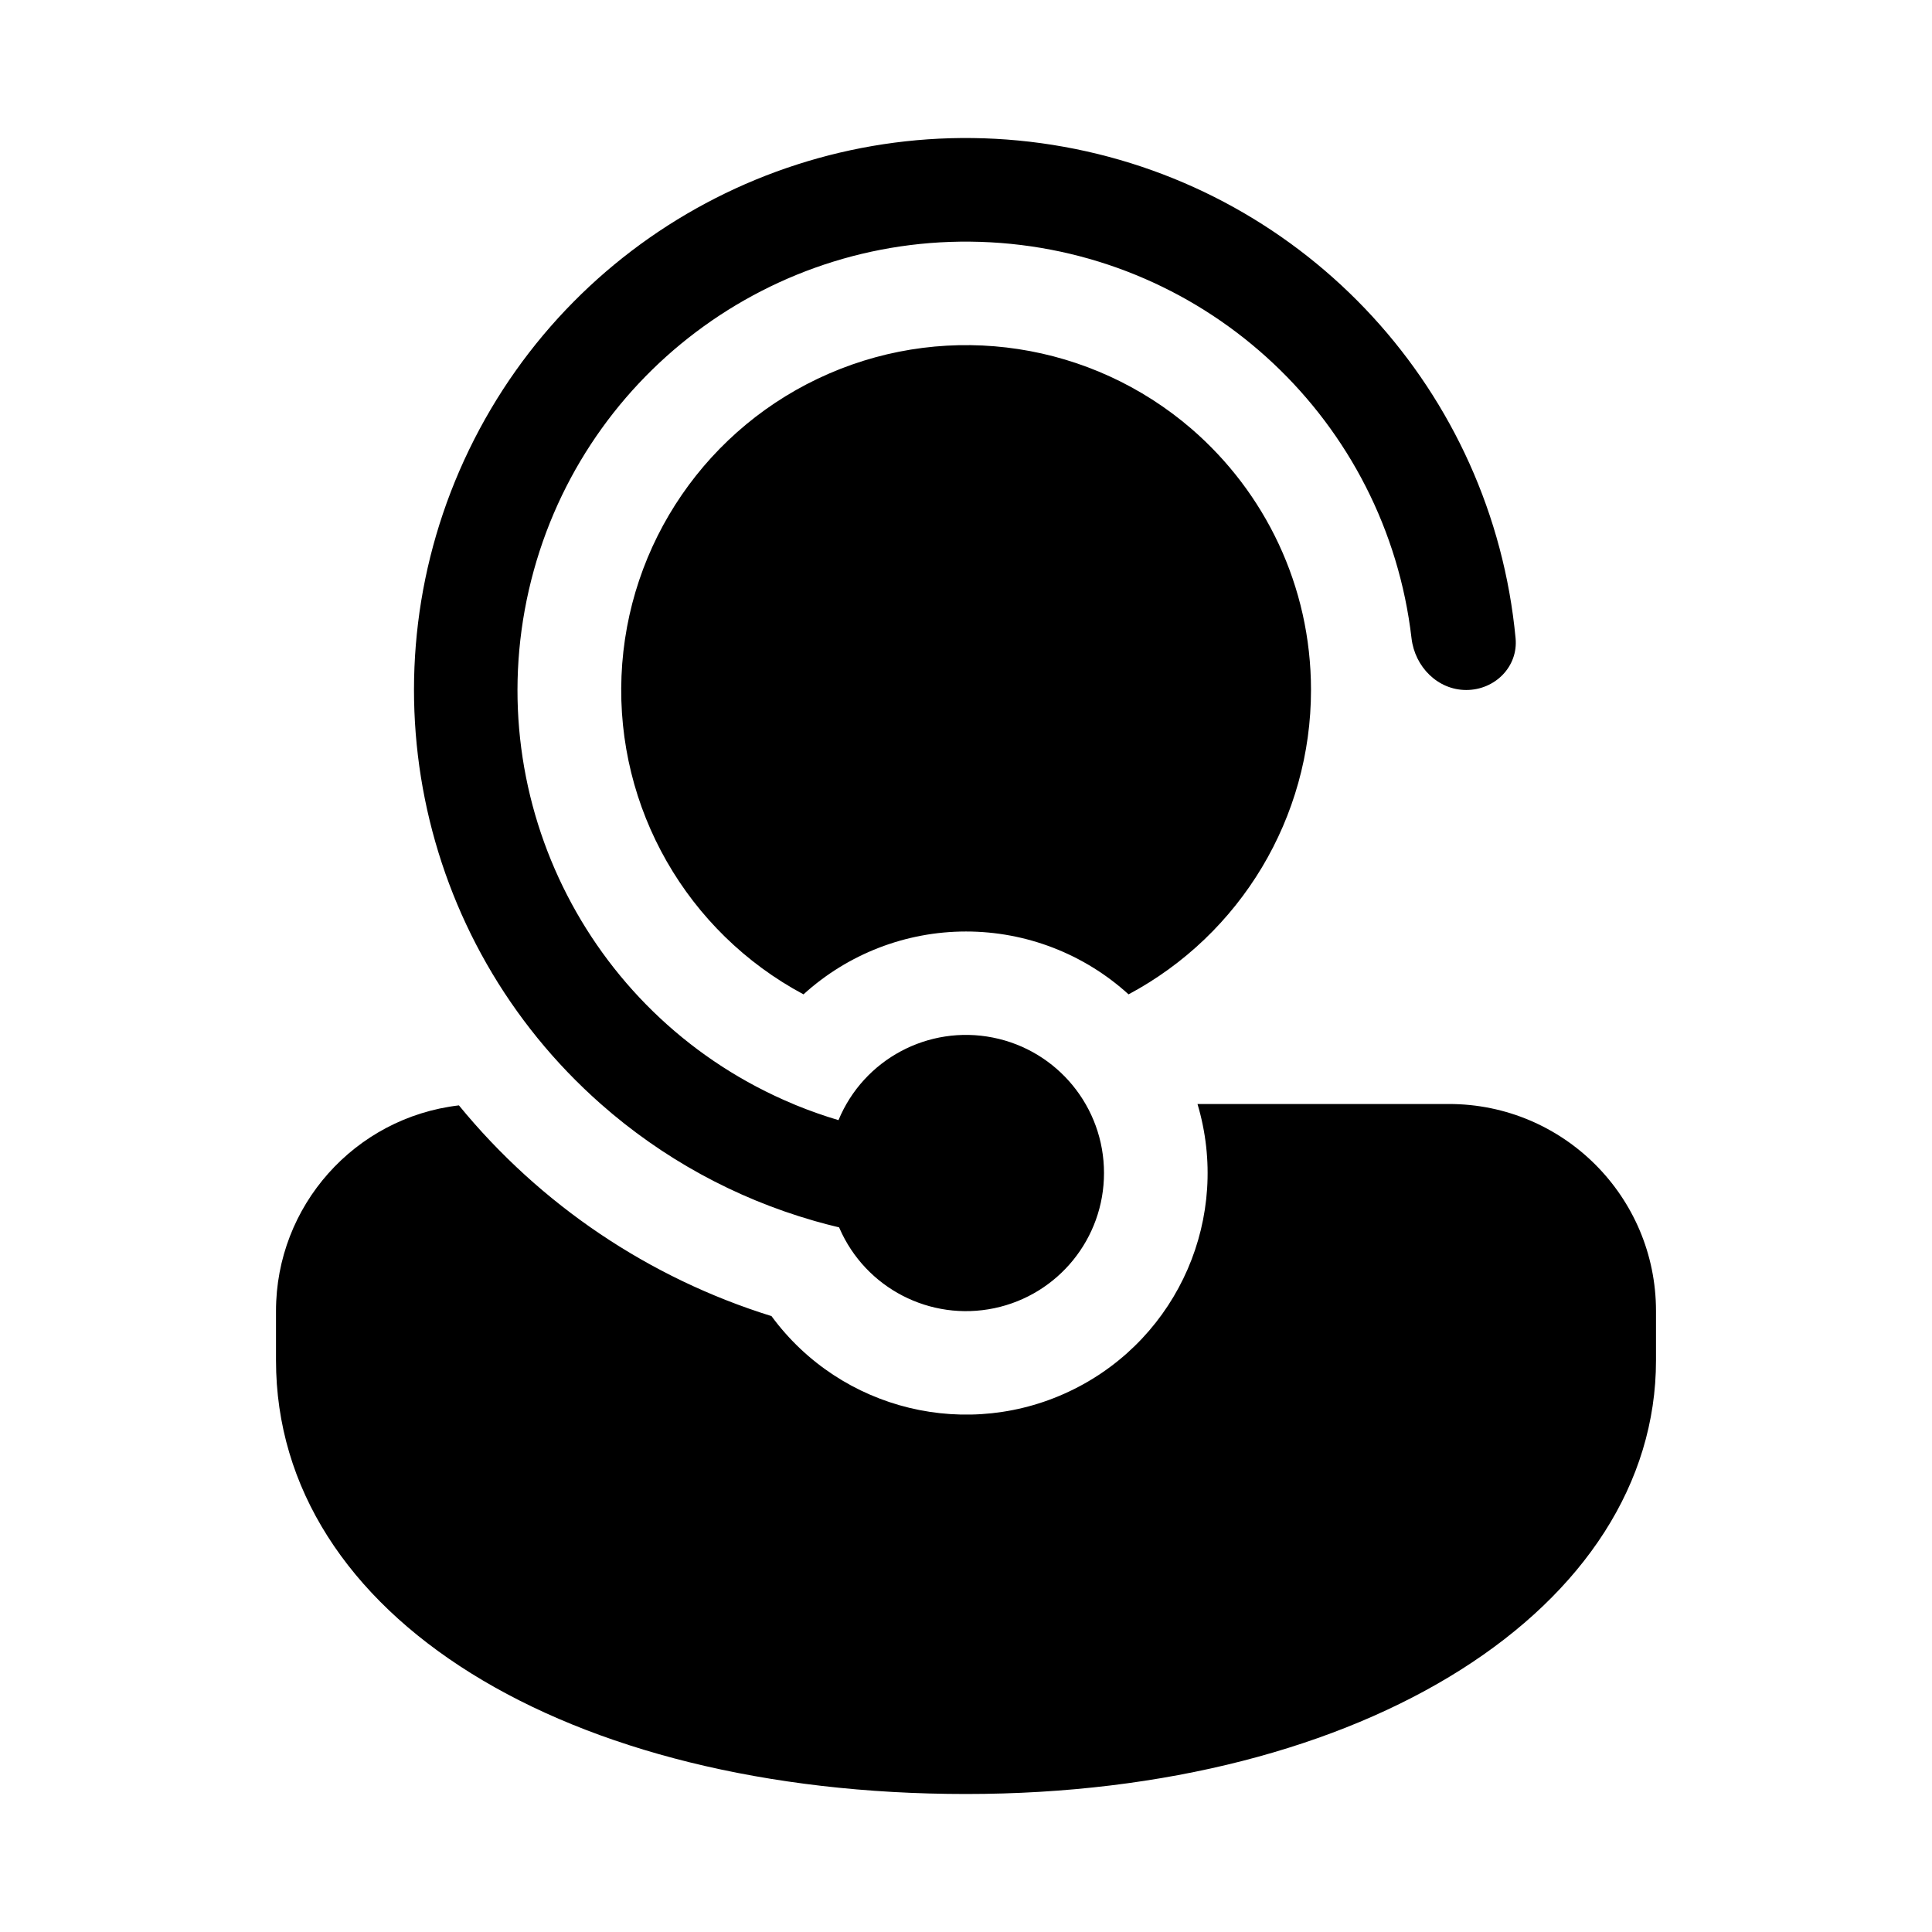
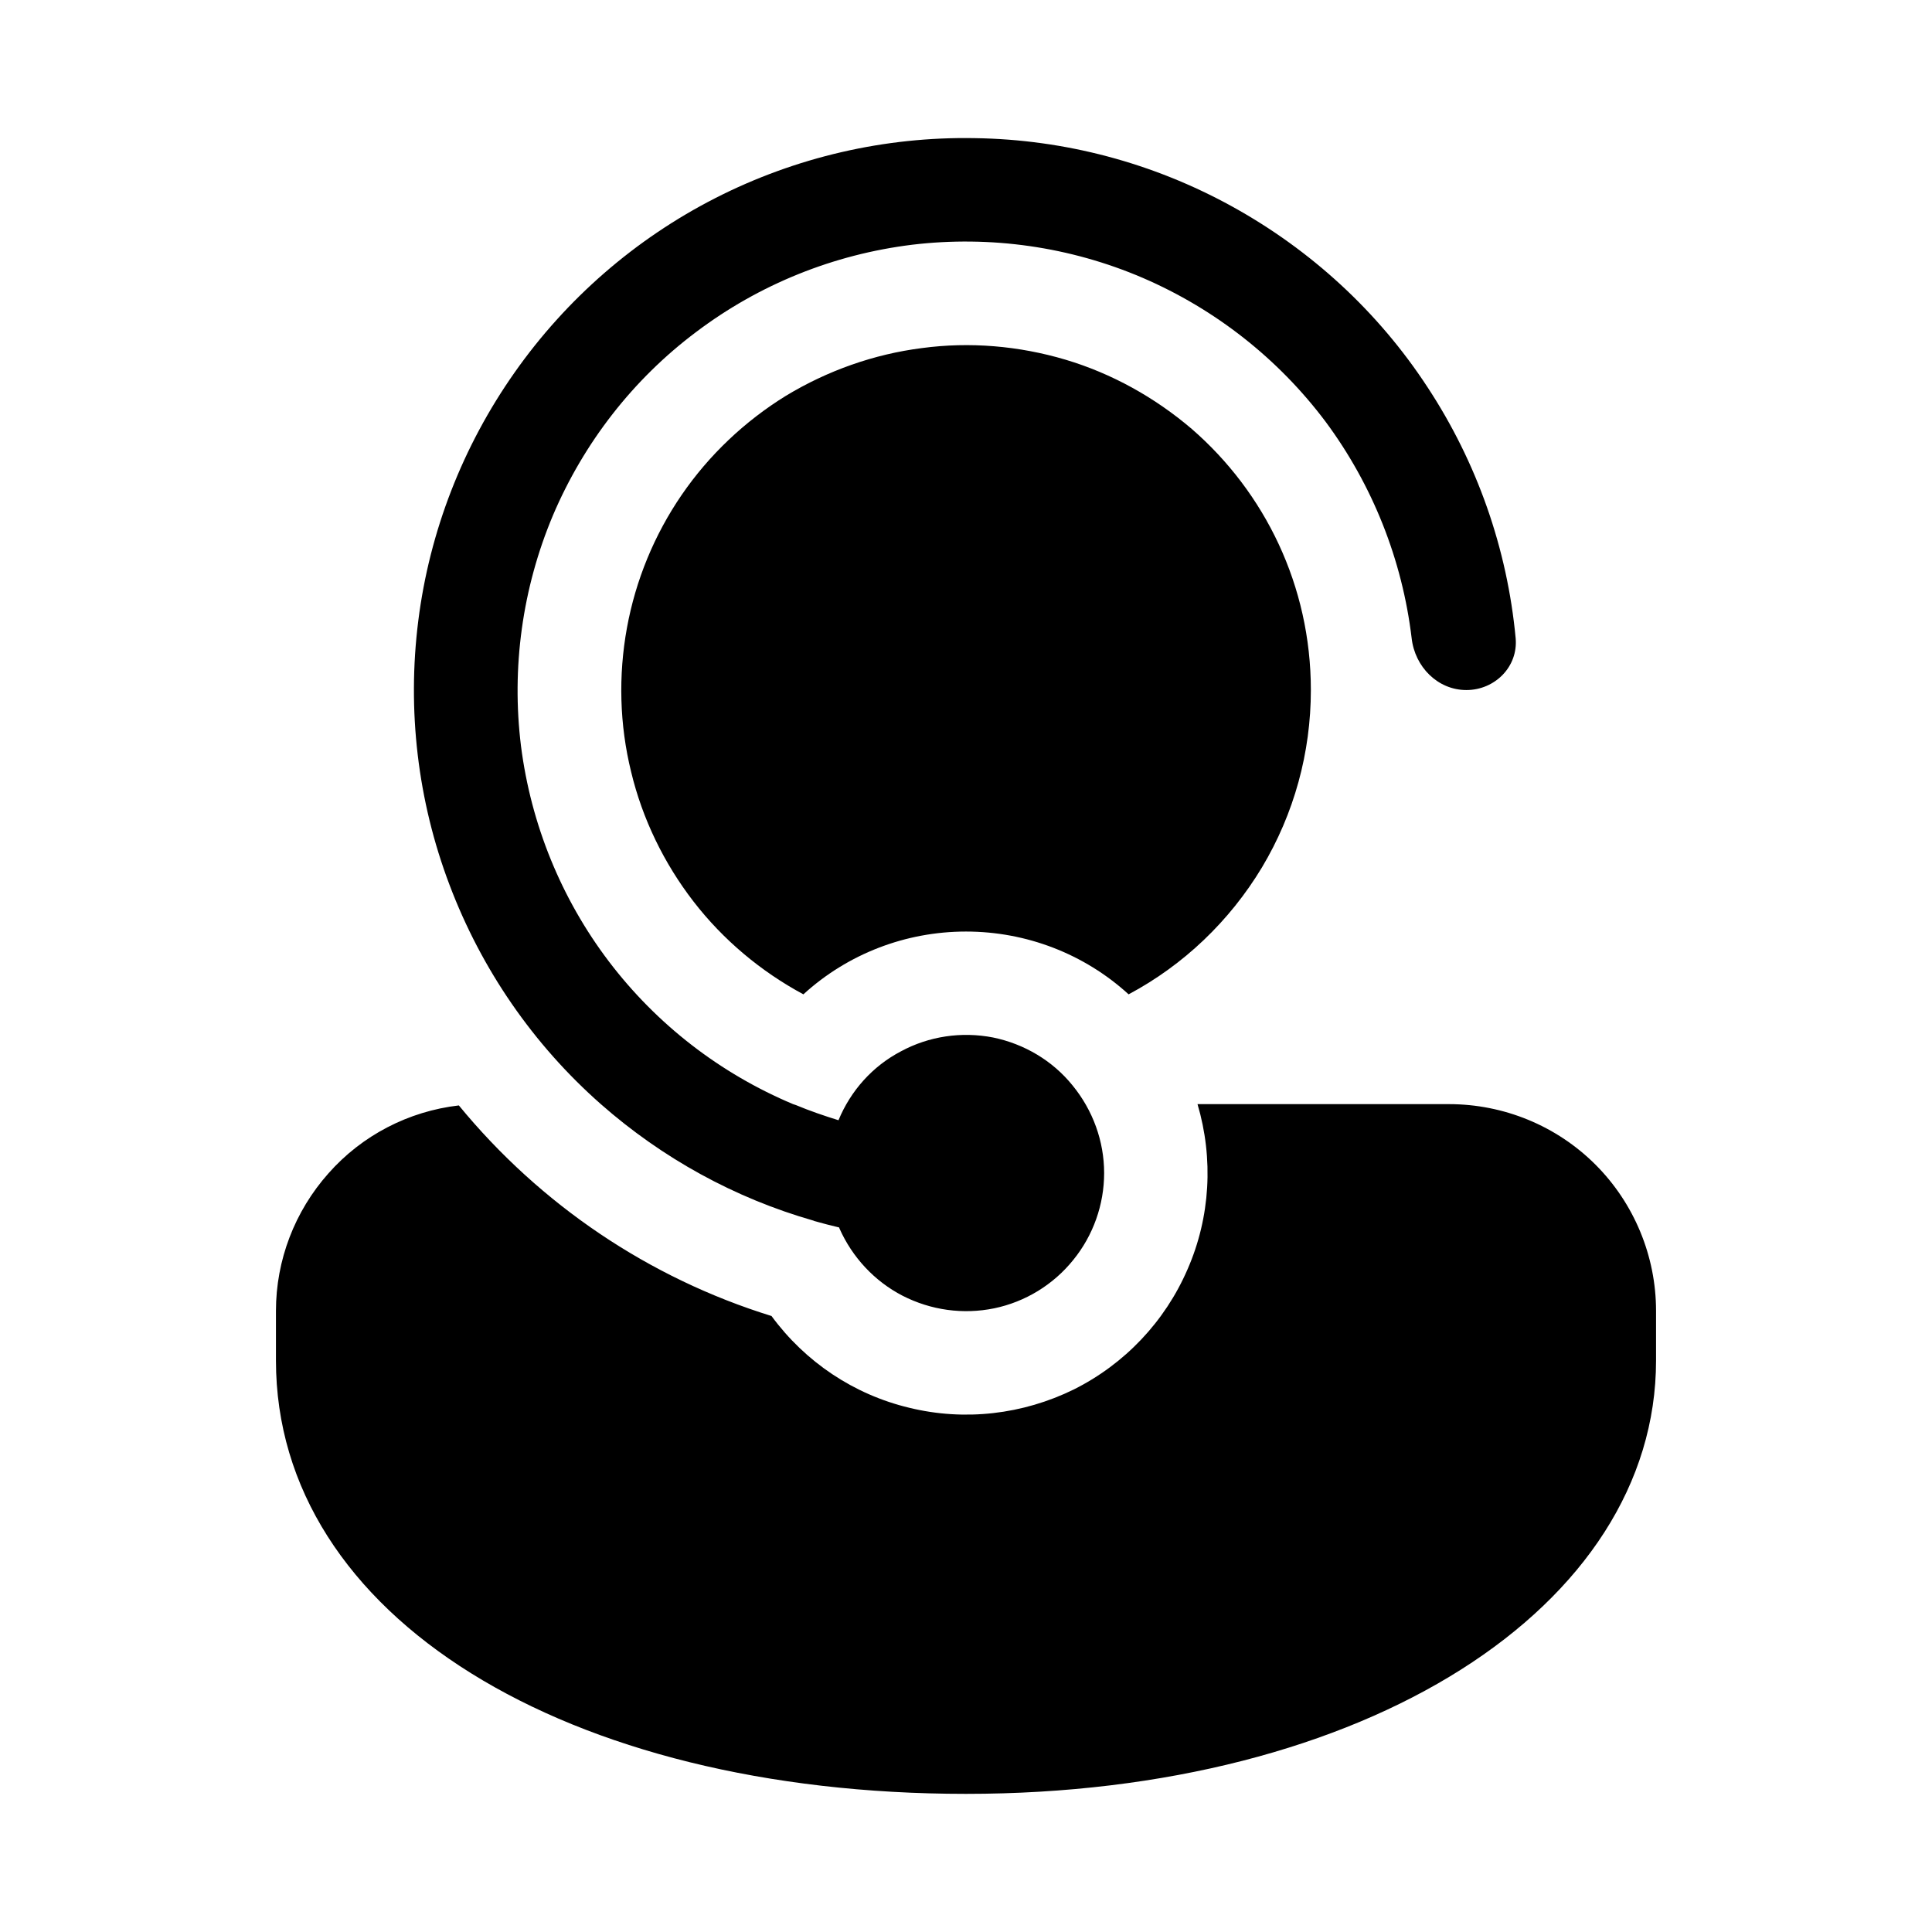
- <svg xmlns="http://www.w3.org/2000/svg" width="1em" height="1em" viewBox="0 0 28 28">
-   <path fill="currentColor" d="m12.167 17.802l-.006-.014a8 8 0 0 1-.36-.094l-.009-.003A8 8 0 0 1 8.708 16a8 8 0 1 1 13.257-6.75c.039.413-.3.75-.715.75c-.414 0-.745-.337-.793-.749A6.5 6.5 0 1 0 11.496 16l.04.017q.3.123.616.217A2 2 0 0 1 16 17a2 2 0 0 1-3.833.802m-.986 1.272a9.5 9.5 0 0 1-4.53-3.054A3 3 0 0 0 4 19v.715C4 23.433 8.21 26 14 26s10-2.708 10-6.285V19a3 3 0 0 0-3-3h-3.645a3.5 3.5 0 0 1-6.174 3.074M19 10c0-1.512-.67-2.867-1.731-3.784a5 5 0 1 0-5.624 8.195A3.5 3.5 0 0 1 14 13.5a3.5 3.5 0 0 1 2.356.911A5 5 0 0 0 19 10" />
+ <svg xmlns="http://www.w3.org/2000/svg" width="1em" height="1em" viewBox="0 0 60 60" fill="none">
+   <g>
+     <path d="M26.07 38.15L26.06 38.12C25.8 38.06 25.54 37.99 25.29 37.92L25.27 37.91C22.82 37.21 20.57 35.97 18.66 34.29C16.56 32.44 14.95 30.1 13.96 27.48C12.97 24.87 12.64 22.05 12.99 19.28C13.34 16.5 14.37 13.86 15.98 11.57C17.59 9.28 19.73 7.42 22.22 6.15C24.71 4.88 27.48 4.24 30.27 4.29C33.07 4.33 35.81 5.06 38.26 6.41C40.71 7.76 42.8 9.68 44.33 12.02C45.87 14.36 46.81 17.04 47.07 19.82C47.15 20.71 46.42 21.43 45.54 21.43C44.65 21.43 43.94 20.71 43.84 19.82C43.55 17.39 42.63 15.07 41.17 13.1C39.7 11.14 37.74 9.6 35.49 8.63C33.23 7.66 30.76 7.31 28.33 7.6C25.89 7.9 23.58 8.83 21.62 10.31C19.66 11.78 18.13 13.75 17.17 16.01C16.22 18.27 15.88 20.74 16.18 23.17C16.49 25.6 17.43 27.91 18.91 29.86C20.4 31.82 22.37 33.34 24.63 34.29L24.72 34.32C25.15 34.5 25.59 34.65 26.04 34.79C26.42 33.87 27.1 33.11 27.98 32.65C28.85 32.18 29.86 32.03 30.84 32.22C31.81 32.42 32.69 32.94 33.31 33.71C33.94 34.48 34.29 35.44 34.29 36.43C34.29 37.41 33.95 38.37 33.33 39.13C32.71 39.9 31.84 40.43 30.88 40.63C29.91 40.83 28.91 40.69 28.03 40.24C27.16 39.79 26.47 39.05 26.07 38.15ZM23.96 40.87C20.15 39.69 16.78 37.41 14.25 34.33C12.69 34.51 11.24 35.26 10.2 36.44C9.15 37.62 8.57 39.14 8.57 40.71V42.25C8.57 50.21 17.59 55.71 30 55.71C42.41 55.71 51.43 49.91 51.43 42.25V40.71C51.43 39.01 50.75 37.37 49.55 36.17C48.34 34.96 46.7 34.29 45 34.29H37.19C37.69 35.98 37.59 37.8 36.88 39.42C36.18 41.04 34.93 42.36 33.35 43.15C31.76 43.93 29.96 44.14 28.24 43.72C26.52 43.31 25.01 42.3 23.96 40.87ZM40.71 21.43C40.71 18.19 39.28 15.29 37.01 13.32C35.86 12.34 34.53 11.6 33.09 11.17C31.64 10.74 30.12 10.61 28.63 10.81C27.14 11 25.7 11.51 24.41 12.29C23.13 13.08 22.02 14.13 21.17 15.37C20.32 16.61 19.74 18.02 19.47 19.5C19.2 20.98 19.24 22.51 19.6 23.97C19.95 25.43 20.62 26.81 21.54 28C22.46 29.19 23.63 30.17 24.95 30.88C26.33 29.62 28.13 28.93 30 28.93C31.87 28.93 33.67 29.62 35.05 30.88C36.76 29.97 38.19 28.6 39.19 26.94C40.19 25.27 40.71 23.37 40.71 21.43Z" fill="currentColor" />
+   </g>
</svg>
